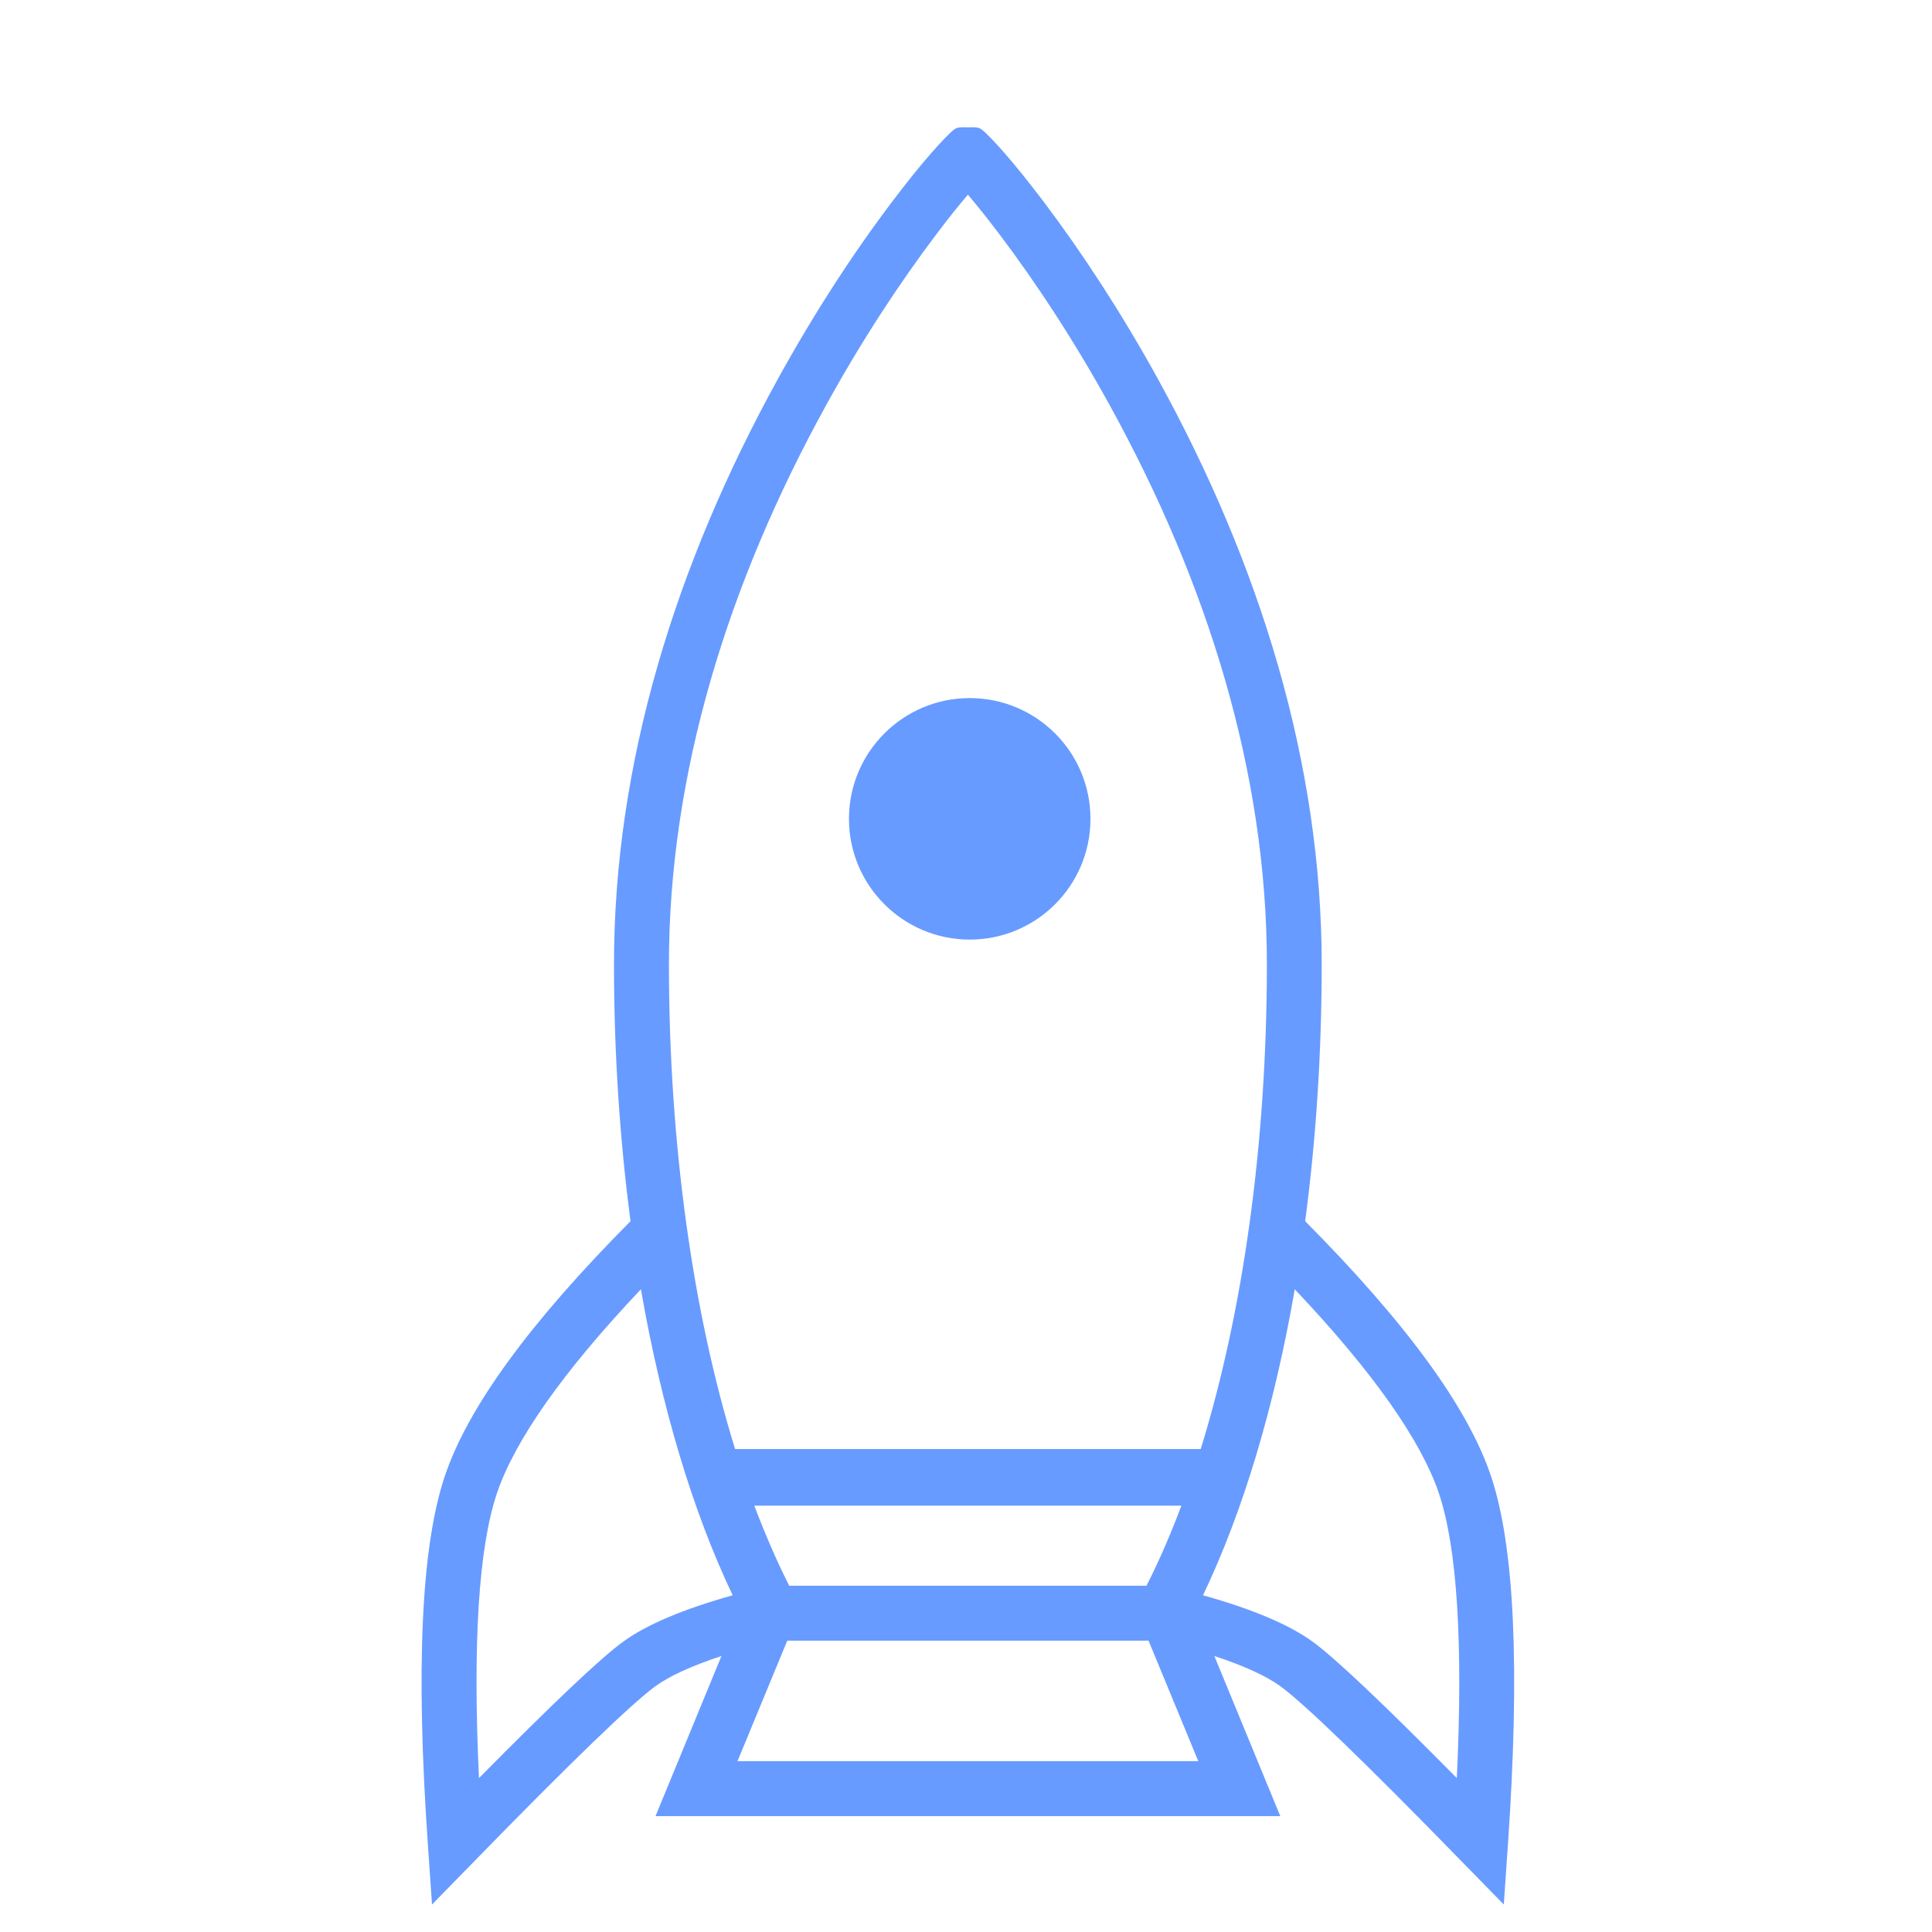
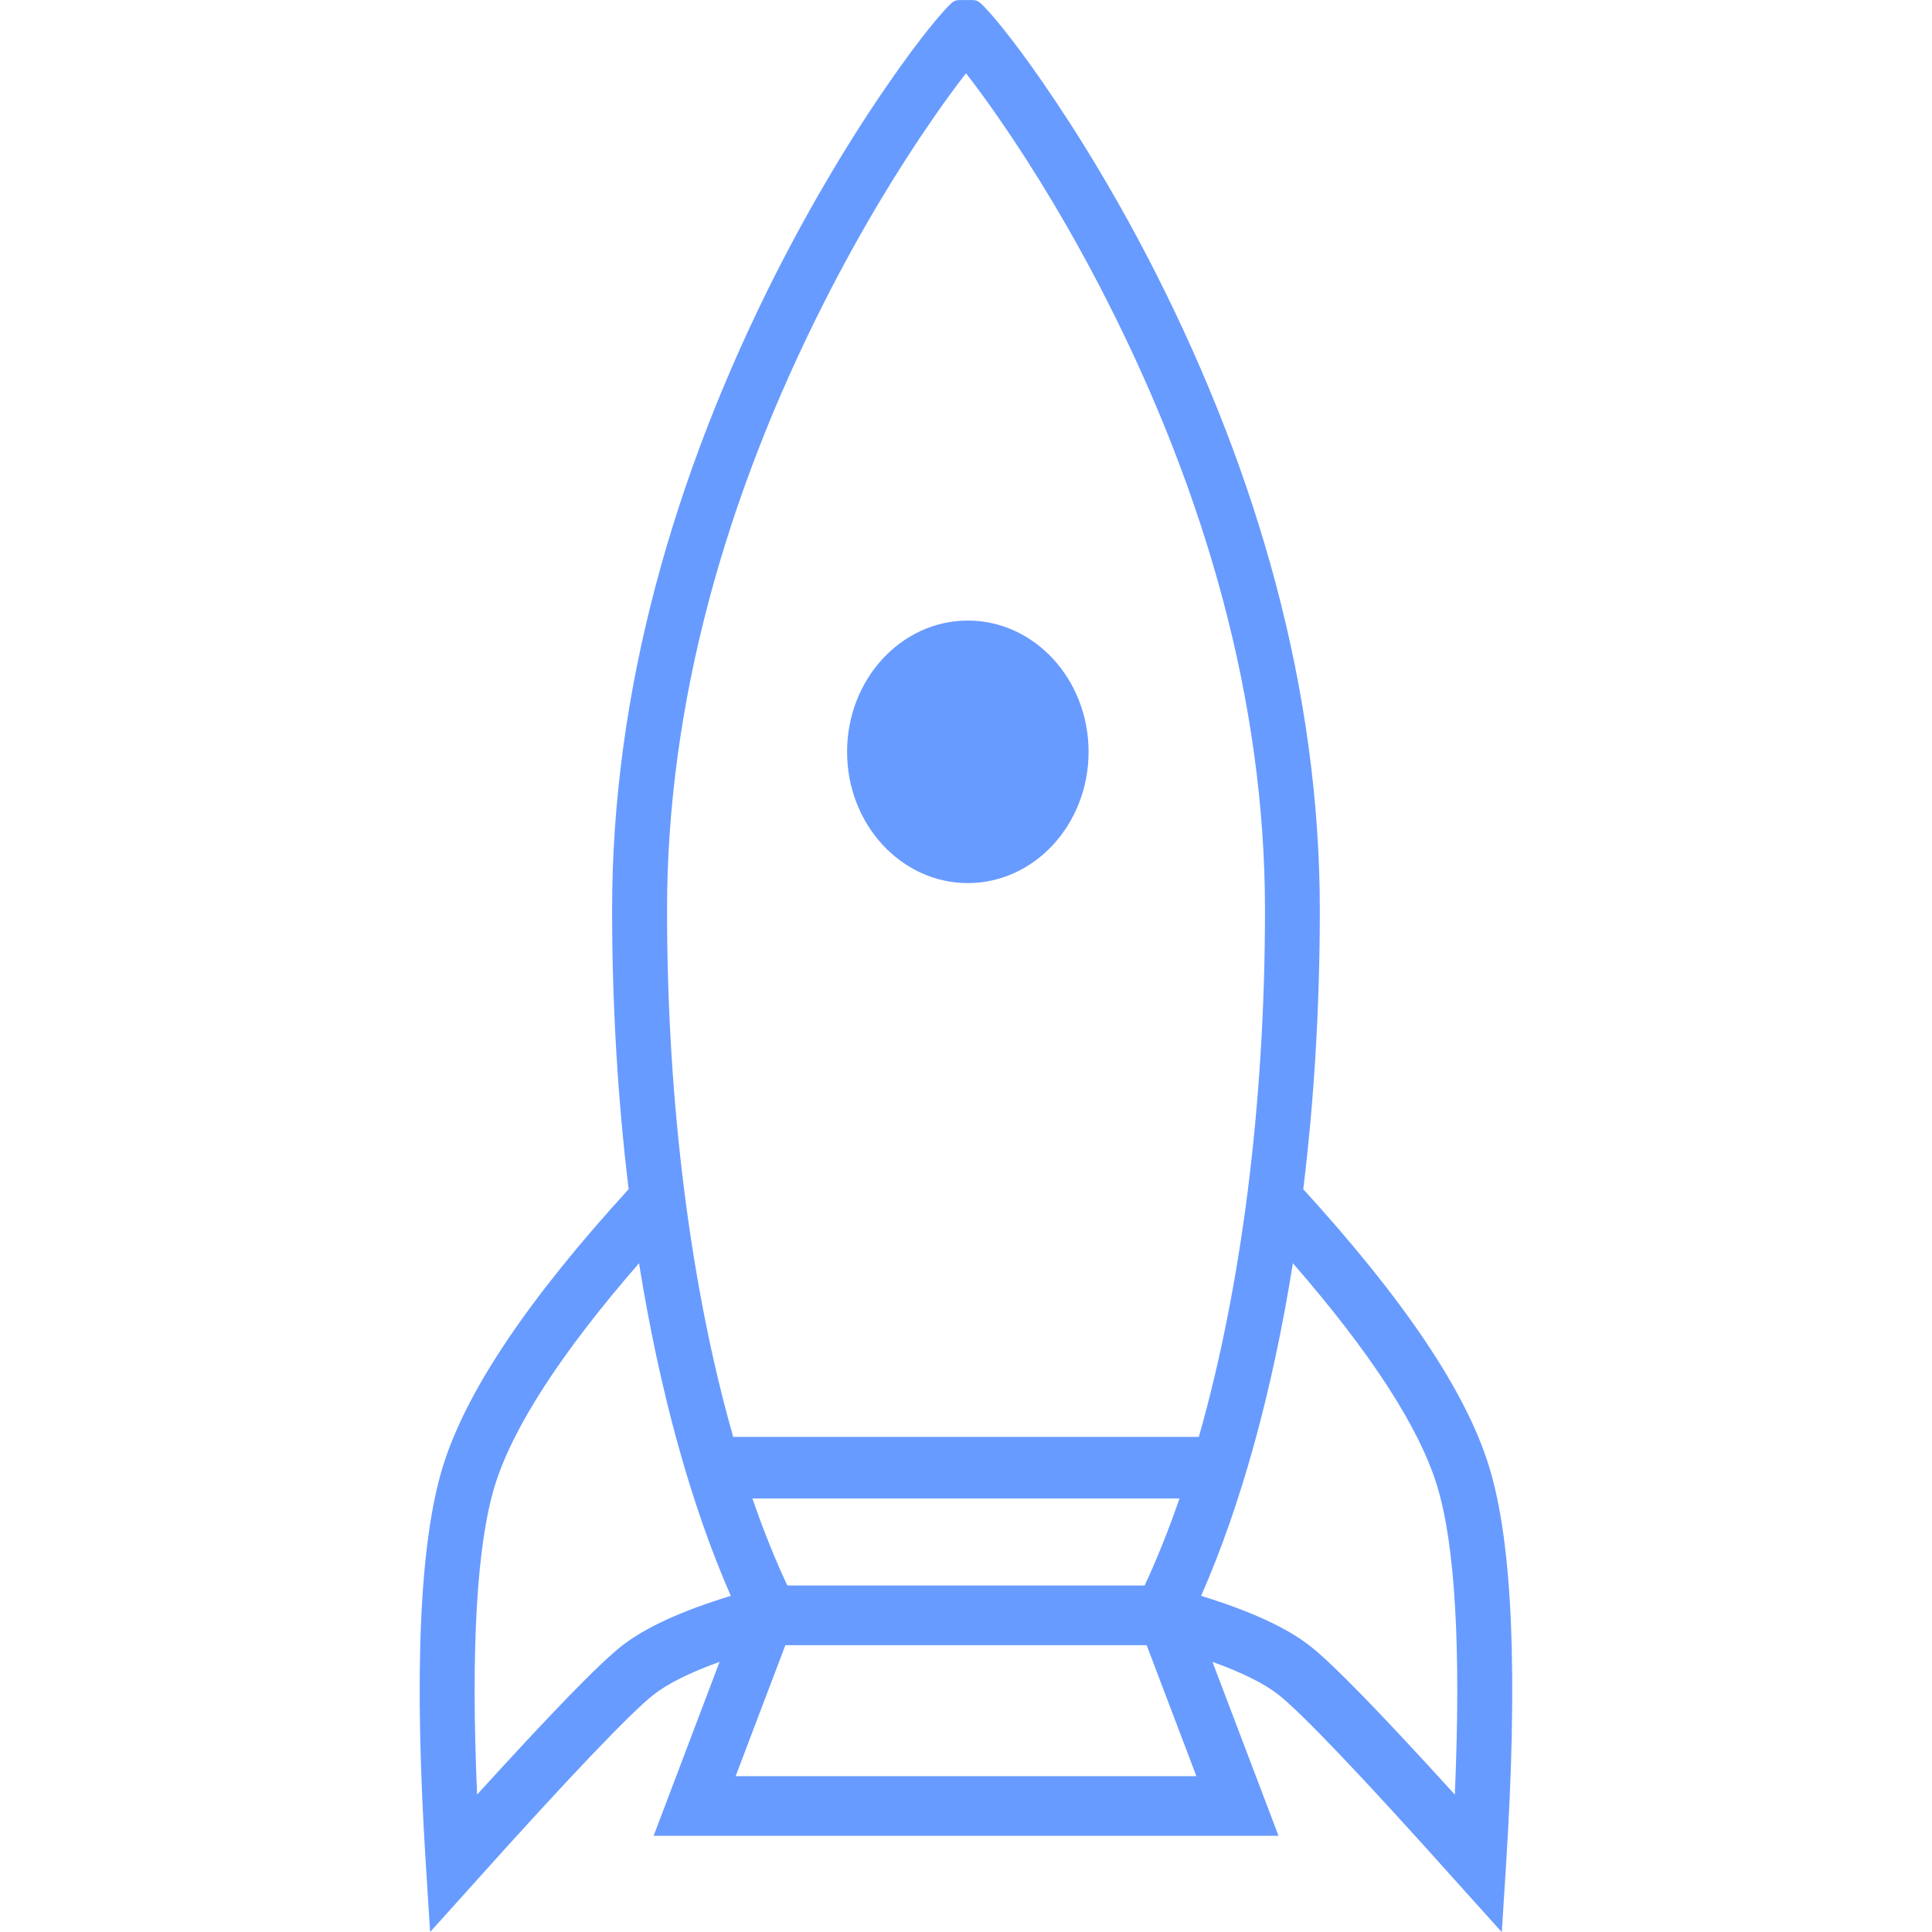
- <svg xmlns="http://www.w3.org/2000/svg" width="16px" height="16px" viewBox="0 0 16 16" version="1.1">
-   <defs />
-   <g id="deploy-16px" stroke="none" stroke-width="1" fill="none" fill-rule="evenodd">
-     <g id="Group-2" transform="translate(3.46875, 1.03125)" fill="#689BFF">
-       <path d="M2.639,13.554 L3.051,12.556 L6.043,12.556 L6.455,13.554 L2.639,13.554 Z M4.562,6.75 C4.01,6.75 3.562,6.302 3.562,5.75 C3.562,5.198 4.01,4.75 4.562,4.75 C5.115,4.75 5.562,5.198 5.562,5.75 C5.562,6.302 5.115,6.75 4.562,6.75 Z M2.506,12.683 C2.258,12.765 2.076,12.849 1.961,12.932 C1.77,13.07 1.264,13.557 0.464,14.378 L0.109,14.741 L0.074,14.234 C-0.026,12.786 0.019,11.778 0.215,11.193 C0.407,10.622 0.919,9.922 1.753,9.082 C1.664,8.406 1.616,7.69 1.616,6.955 C1.616,5.288 2.127,3.642 2.975,2.104 C3.276,1.558 3.601,1.06 3.919,0.64 C4.038,0.482 4.15,0.343 4.243,0.237 C4.283,0.191 4.318,0.153 4.345,0.125 C4.456,0.012 4.444,0.023 4.547,0.023 C4.65,0.023 4.638,0.012 4.749,0.125 C4.776,0.153 4.811,0.191 4.851,0.237 C4.944,0.343 5.055,0.482 5.175,0.64 C5.492,1.06 5.818,1.558 6.119,2.104 C6.966,3.642 7.477,5.288 7.477,6.955 C7.477,7.69 7.43,8.406 7.34,9.082 C8.174,9.922 8.687,10.622 8.879,11.193 C9.075,11.778 9.119,12.786 9.02,14.234 L8.985,14.741 L8.63,14.378 C7.83,13.557 7.324,13.07 7.133,12.932 C7.018,12.849 6.836,12.765 6.588,12.683 L7.134,14.009 L1.96,14.009 L2.506,12.683 Z M2.599,12.18 C2.267,11.484 2.008,10.616 1.839,9.646 C1.191,10.331 0.794,10.898 0.646,11.337 C0.496,11.785 0.445,12.574 0.498,13.694 C1.113,13.072 1.507,12.698 1.694,12.563 C1.89,12.421 2.191,12.295 2.599,12.18 Z M7.254,9.646 C7.086,10.616 6.827,11.484 6.494,12.18 C6.903,12.295 7.203,12.421 7.4,12.563 C7.586,12.698 7.981,13.072 8.596,13.694 C8.649,12.574 8.598,11.785 8.448,11.337 C8.3,10.898 7.902,10.331 7.254,9.646 Z M6.315,11.438 L2.778,11.438 C2.868,11.675 2.964,11.897 3.067,12.101 L6.026,12.101 C6.13,11.897 6.226,11.675 6.315,11.438 Z M6.475,10.969 C6.824,9.843 7.023,8.441 7.023,6.955 C7.023,5.374 6.534,3.799 5.721,2.324 C5.431,1.797 5.117,1.318 4.812,0.914 C4.715,0.786 4.625,0.672 4.547,0.581 C4.469,0.672 4.378,0.786 4.282,0.914 C3.977,1.318 3.663,1.797 3.373,2.324 C2.56,3.799 2.071,5.374 2.071,6.955 C2.071,8.441 2.27,9.843 2.619,10.969 L6.475,10.969 Z" id="Combined-Shape" />
+ <svg xmlns="http://www.w3.org/2000/svg" width="16px" height="16px" viewBox="0 0 16 16" version="1.1" id="svg11">
+   <g id="deploy-16px" transform="matrix(1,0,0,1.087068,-0.01562501,-1.145396)" style="fill:none;fill-rule:evenodd;stroke:none;stroke-width:1">
+     <g id="Group-2" transform="translate(3.46875,1.03125)" style="fill:#689bff">
+       <path d="m 2.639,13.554 0.412,-0.998 h 2.992 l 0.412,0.998 z M 4.562,6.75 c -0.552,0 -1,-0.448 -1,-1 0,-0.552 0.448,-1 1,-1 0.552,0 1,0.448 1,1 0,0.552 -0.448,1 -1,1 z M 2.506,12.683 C 2.258,12.765 2.076,12.849 1.961,12.932 1.77,13.07 1.264,13.557 0.464,14.378 L 0.109,14.741 0.074,14.234 C -0.026,12.786 0.019,11.778 0.215,11.193 0.407,10.622 0.919,9.922 1.753,9.082 1.664,8.406 1.616,7.69 1.616,6.955 c 0,-1.667 0.511,-3.313 1.358,-4.851 C 3.276,1.558 3.601,1.06 3.919,0.64 4.038,0.482 4.15,0.343 4.243,0.237 4.283,0.191 4.318,0.153 4.345,0.125 4.456,0.012 4.444,0.023 4.547,0.023 c 0.103,0 0.091,-0.01 0.202,0.102 0.027,0.028 0.062,0.066 0.102,0.112 0.093,0.106 0.205,0.245 0.324,0.403 0.317,0.421 0.643,0.918 0.944,1.464 0.847,1.538 1.358,3.184 1.358,4.851 0,0.735 -0.047,1.451 -0.137,2.127 0.834,0.841 1.347,1.54 1.538,2.111 0.197,0.585 0.241,1.594 0.141,3.042 l -0.035,0.507 -0.355,-0.363 C 7.83,13.557 7.324,13.07 7.133,12.932 7.018,12.849 6.836,12.765 6.588,12.683 l 0.547,1.325 H 1.96 Z M 2.599,12.18 C 2.267,11.484 2.008,10.616 1.839,9.646 1.191,10.331 0.794,10.898 0.646,11.337 0.496,11.785 0.445,12.574 0.498,13.694 1.113,13.072 1.507,12.698 1.694,12.563 1.89,12.421 2.191,12.295 2.599,12.18 Z M 7.254,9.646 C 7.086,10.616 6.827,11.484 6.494,12.18 c 0.409,0.116 0.709,0.242 0.905,0.384 0.187,0.135 0.581,0.508 1.196,1.13 0.053,-1.119 0.002,-1.909 -0.148,-2.356 C 8.3,10.898 7.902,10.331 7.254,9.646 Z M 6.315,11.438 H 2.778 c 0.089,0.238 0.186,0.46 0.289,0.663 H 6.026 C 6.13,11.897 6.226,11.675 6.315,11.438 Z M 6.475,10.969 C 6.824,9.843 7.023,8.441 7.023,6.955 7.023,5.374 6.534,3.799 5.721,2.324 5.431,1.797 5.117,1.318 4.812,0.914 4.715,0.786 4.625,0.672 4.547,0.581 4.469,0.672 4.378,0.786 4.282,0.914 3.977,1.318 3.663,1.797 3.373,2.324 2.56,3.799 2.071,5.374 2.071,6.955 c 0,1.486 0.199,2.888 0.548,4.014 z" id="Combined-Shape" />
    </g>
  </g>
+   <defs id="defs6" />
</svg>
